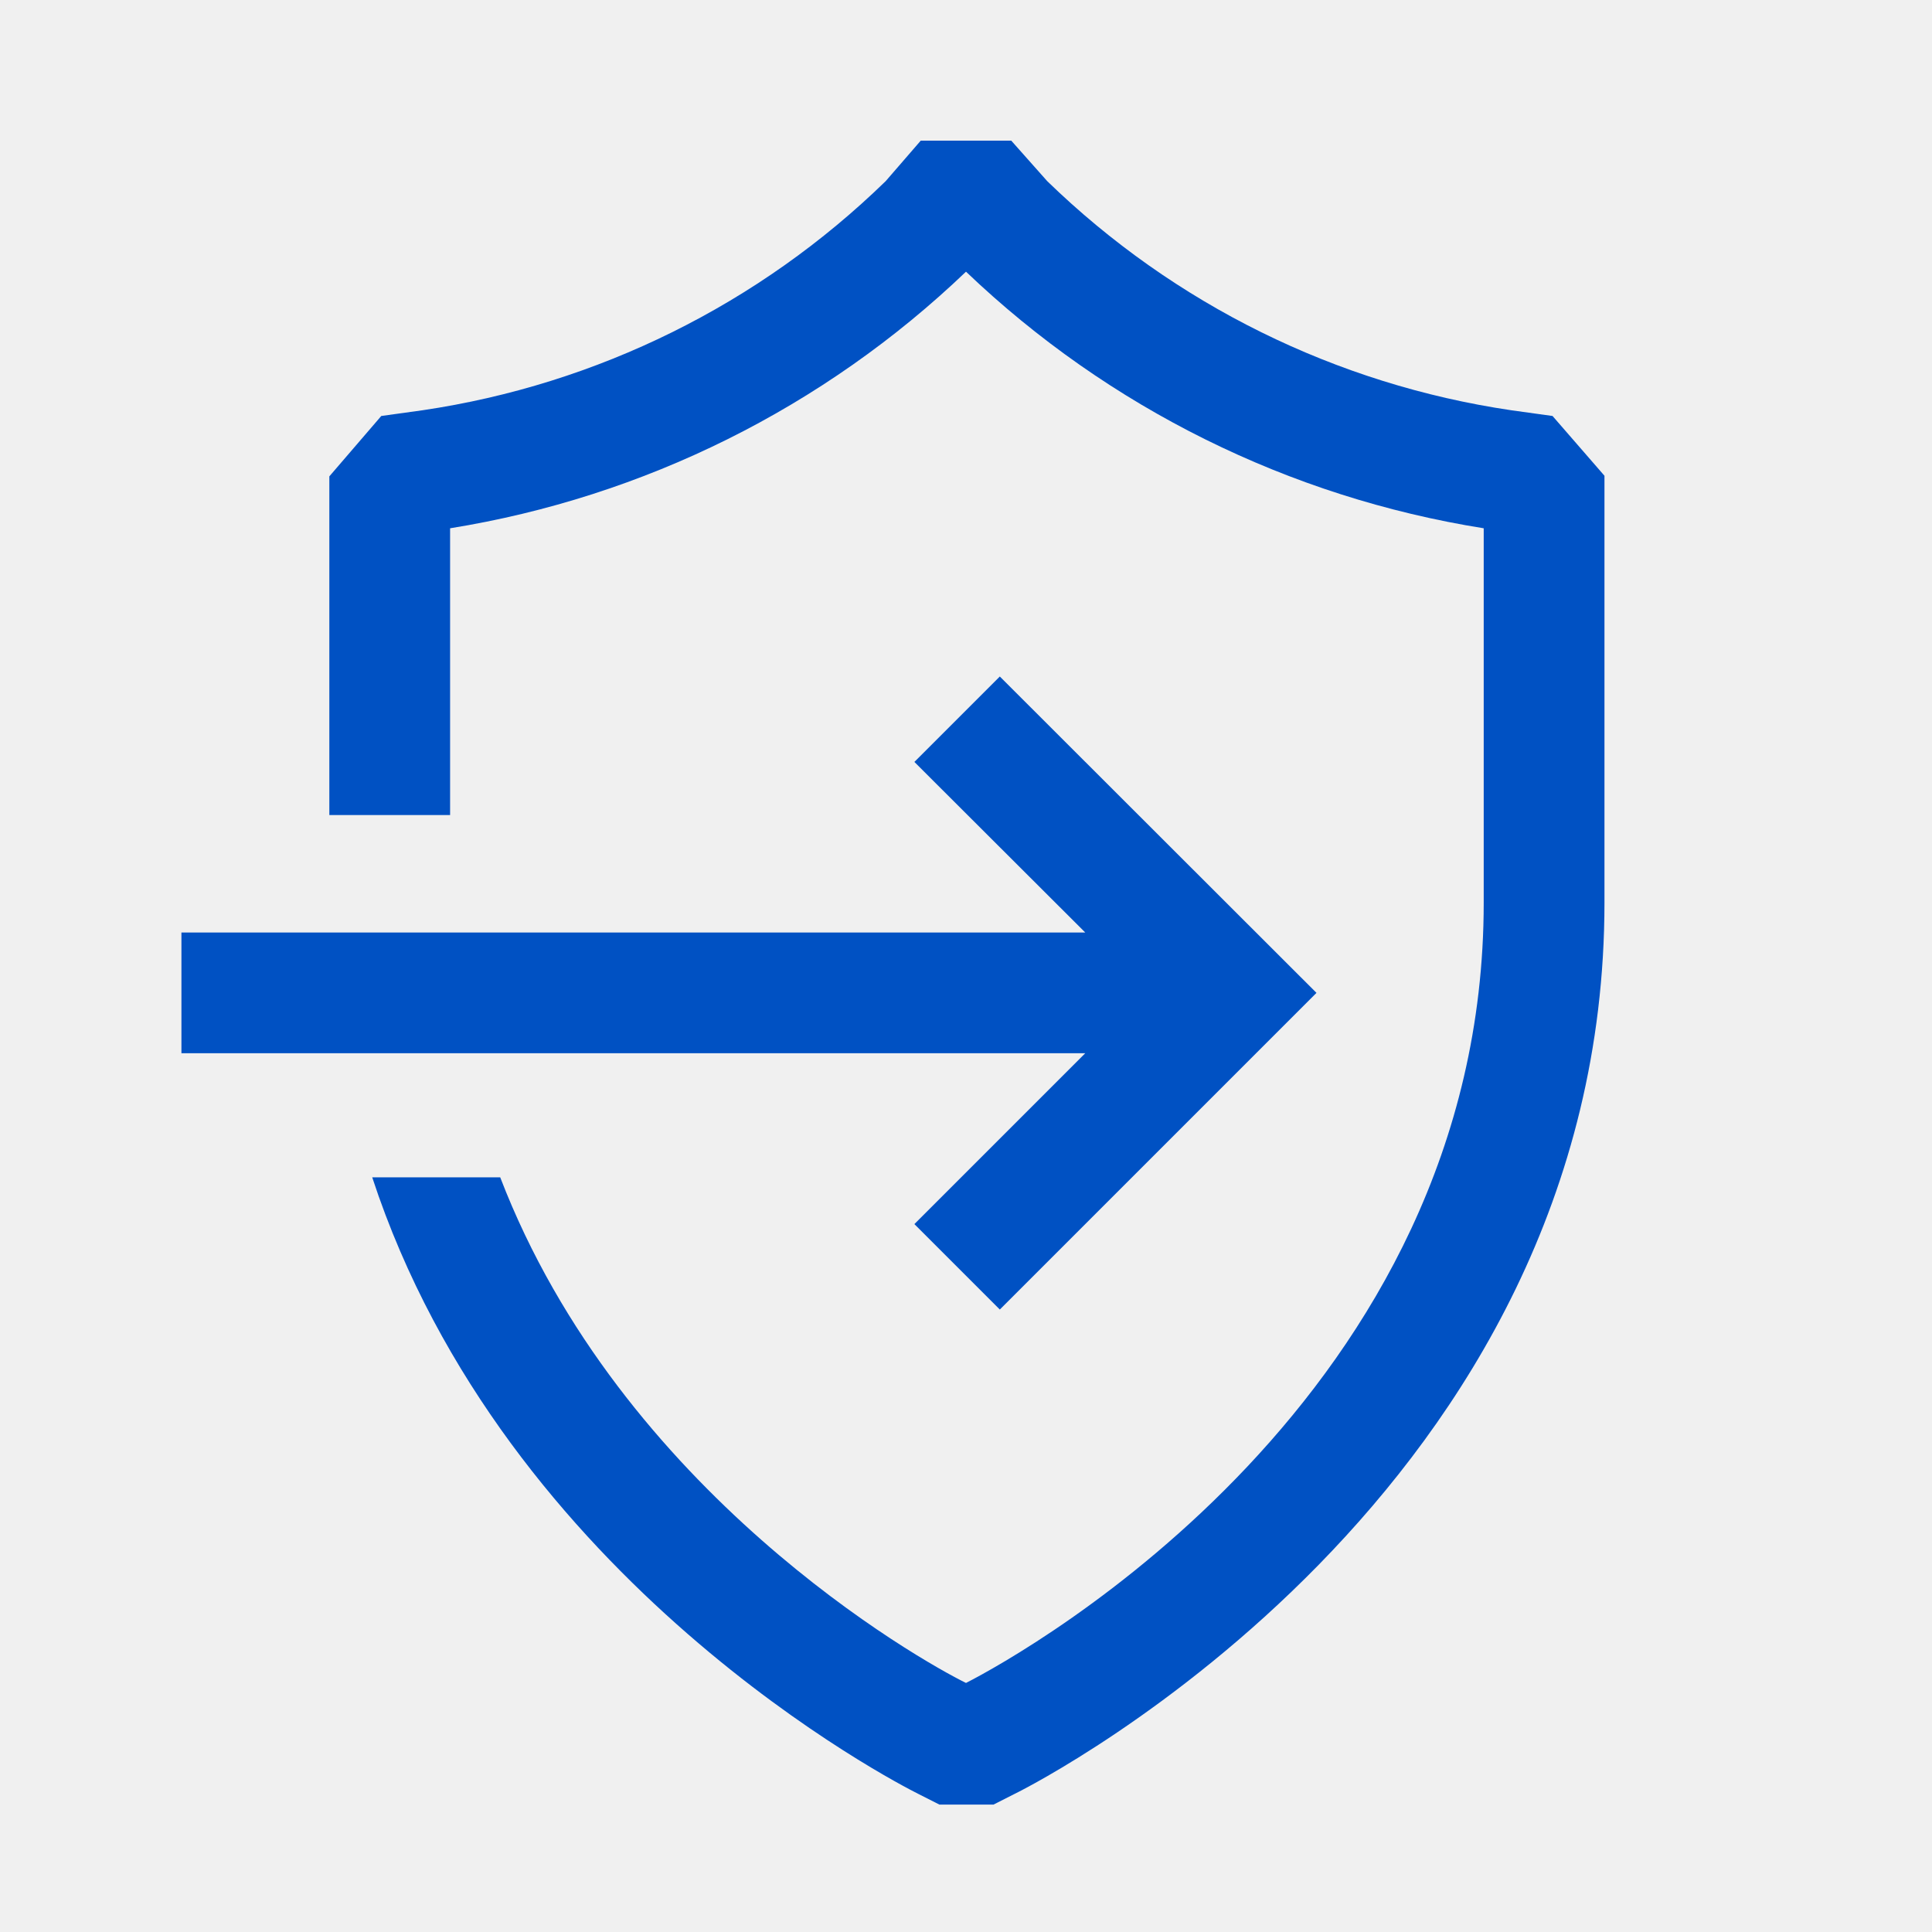
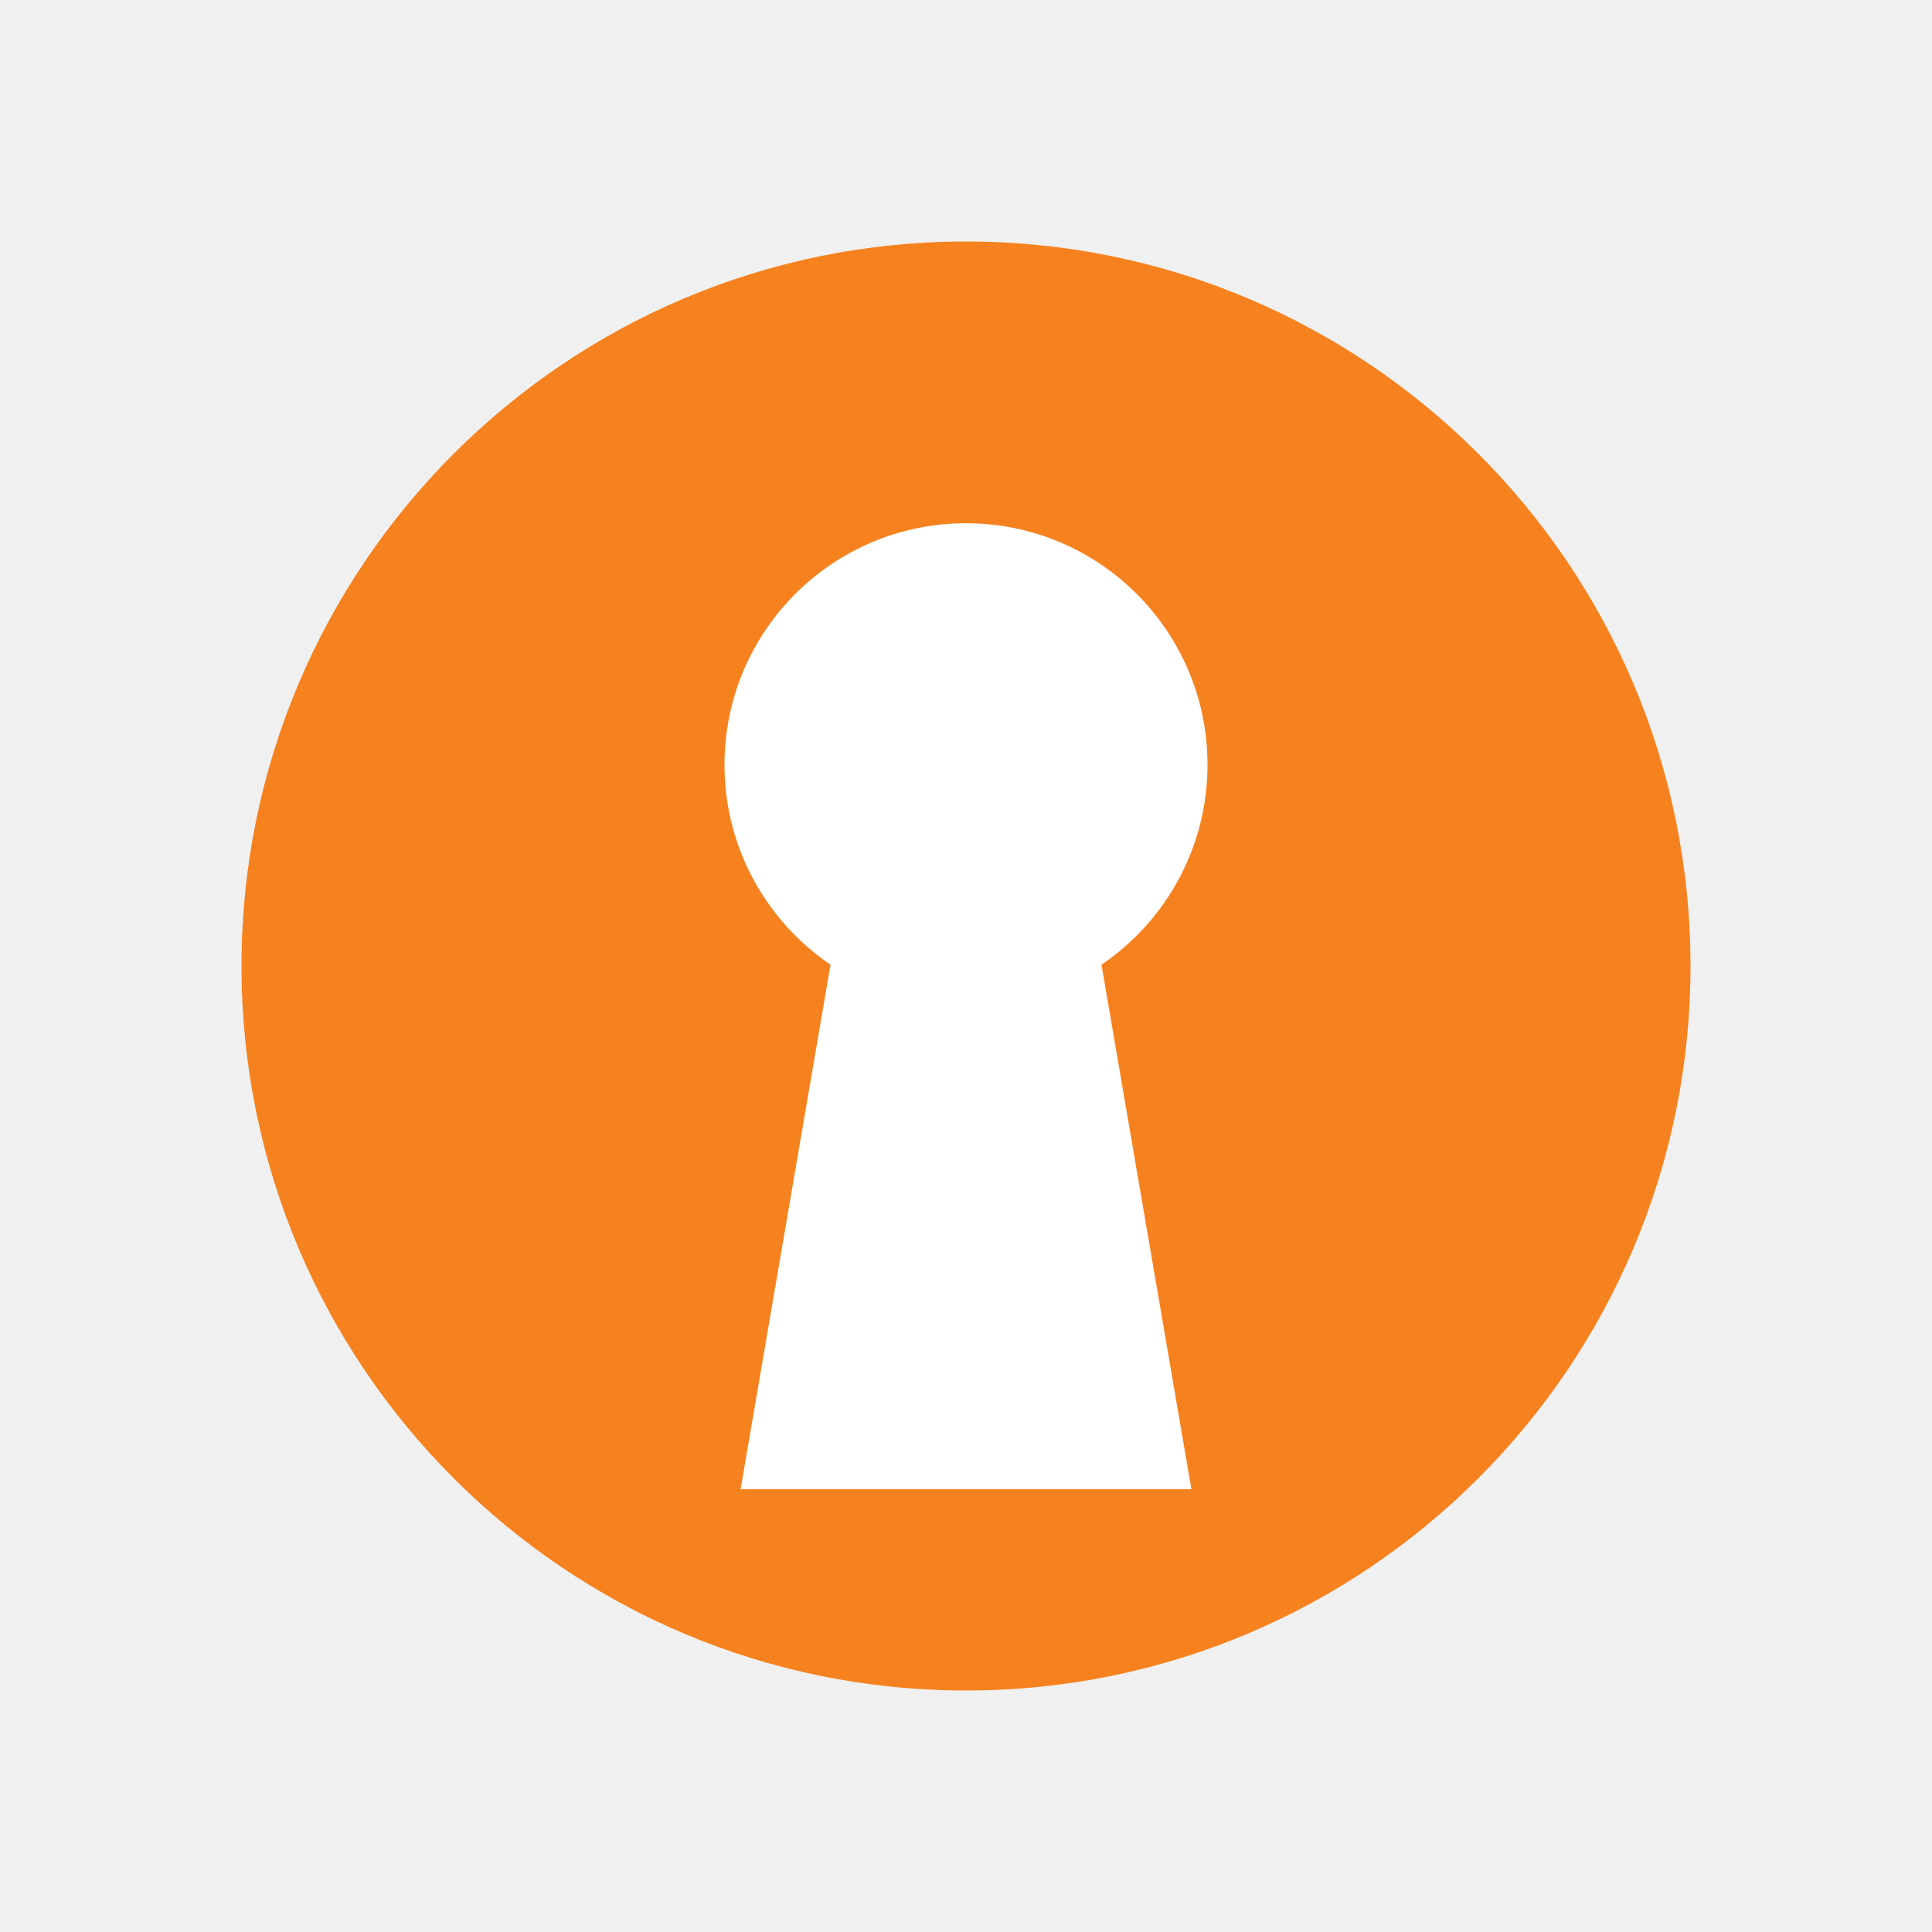
- <svg xmlns="http://www.w3.org/2000/svg" fill="#0051c3" class="c_a c_b c_c c_d" role="presentation" viewBox="0 0 64 64" aria-hidden="true" focusable="false">
-   <path d="M30.29 40.55L33.12 43.38L43.61 32.89L33.12 22.41L30.29 25.24L35.95 30.89H6.01V34.89H35.95L30.29 40.55Z" />
-   <path d="M51.43 13.78L50.06 13.59C44.267 12.734 38.891 10.079 34.69 6L33.5 4.66H30.5L29.34 6C25.151 10.079 19.784 12.735 14 13.59L12.63 13.78L10.91 15.78V27H14.91V17.5C21.337 16.465 27.297 13.5 32 9C36.721 13.508 42.703 16.473 49.15 17.5V29.9C49.15 46.26 34 54.73 32 55.75C30.47 55 20.58 49.43 16.57 39H12.33C16.74 52.43 29.75 59.09 30.41 59.42L31.12 59.78H32.91L33.62 59.42C34.42 59.03 53.15 49.42 53.15 29.9V15.76L51.43 13.78Z" />
+ <svg xmlns="http://www.w3.org/2000/svg" viewBox="0 0 24 24">
+   <circle cx="12" cy="12" r="9" fill="#f6821f" />
+   <circle cx="12" cy="9.5" r="3" fill="#ffffff" />
+   <path d="M10.4 11.5h3.2l1.2 7H9.2z" fill="#ffffff" />
</svg>
